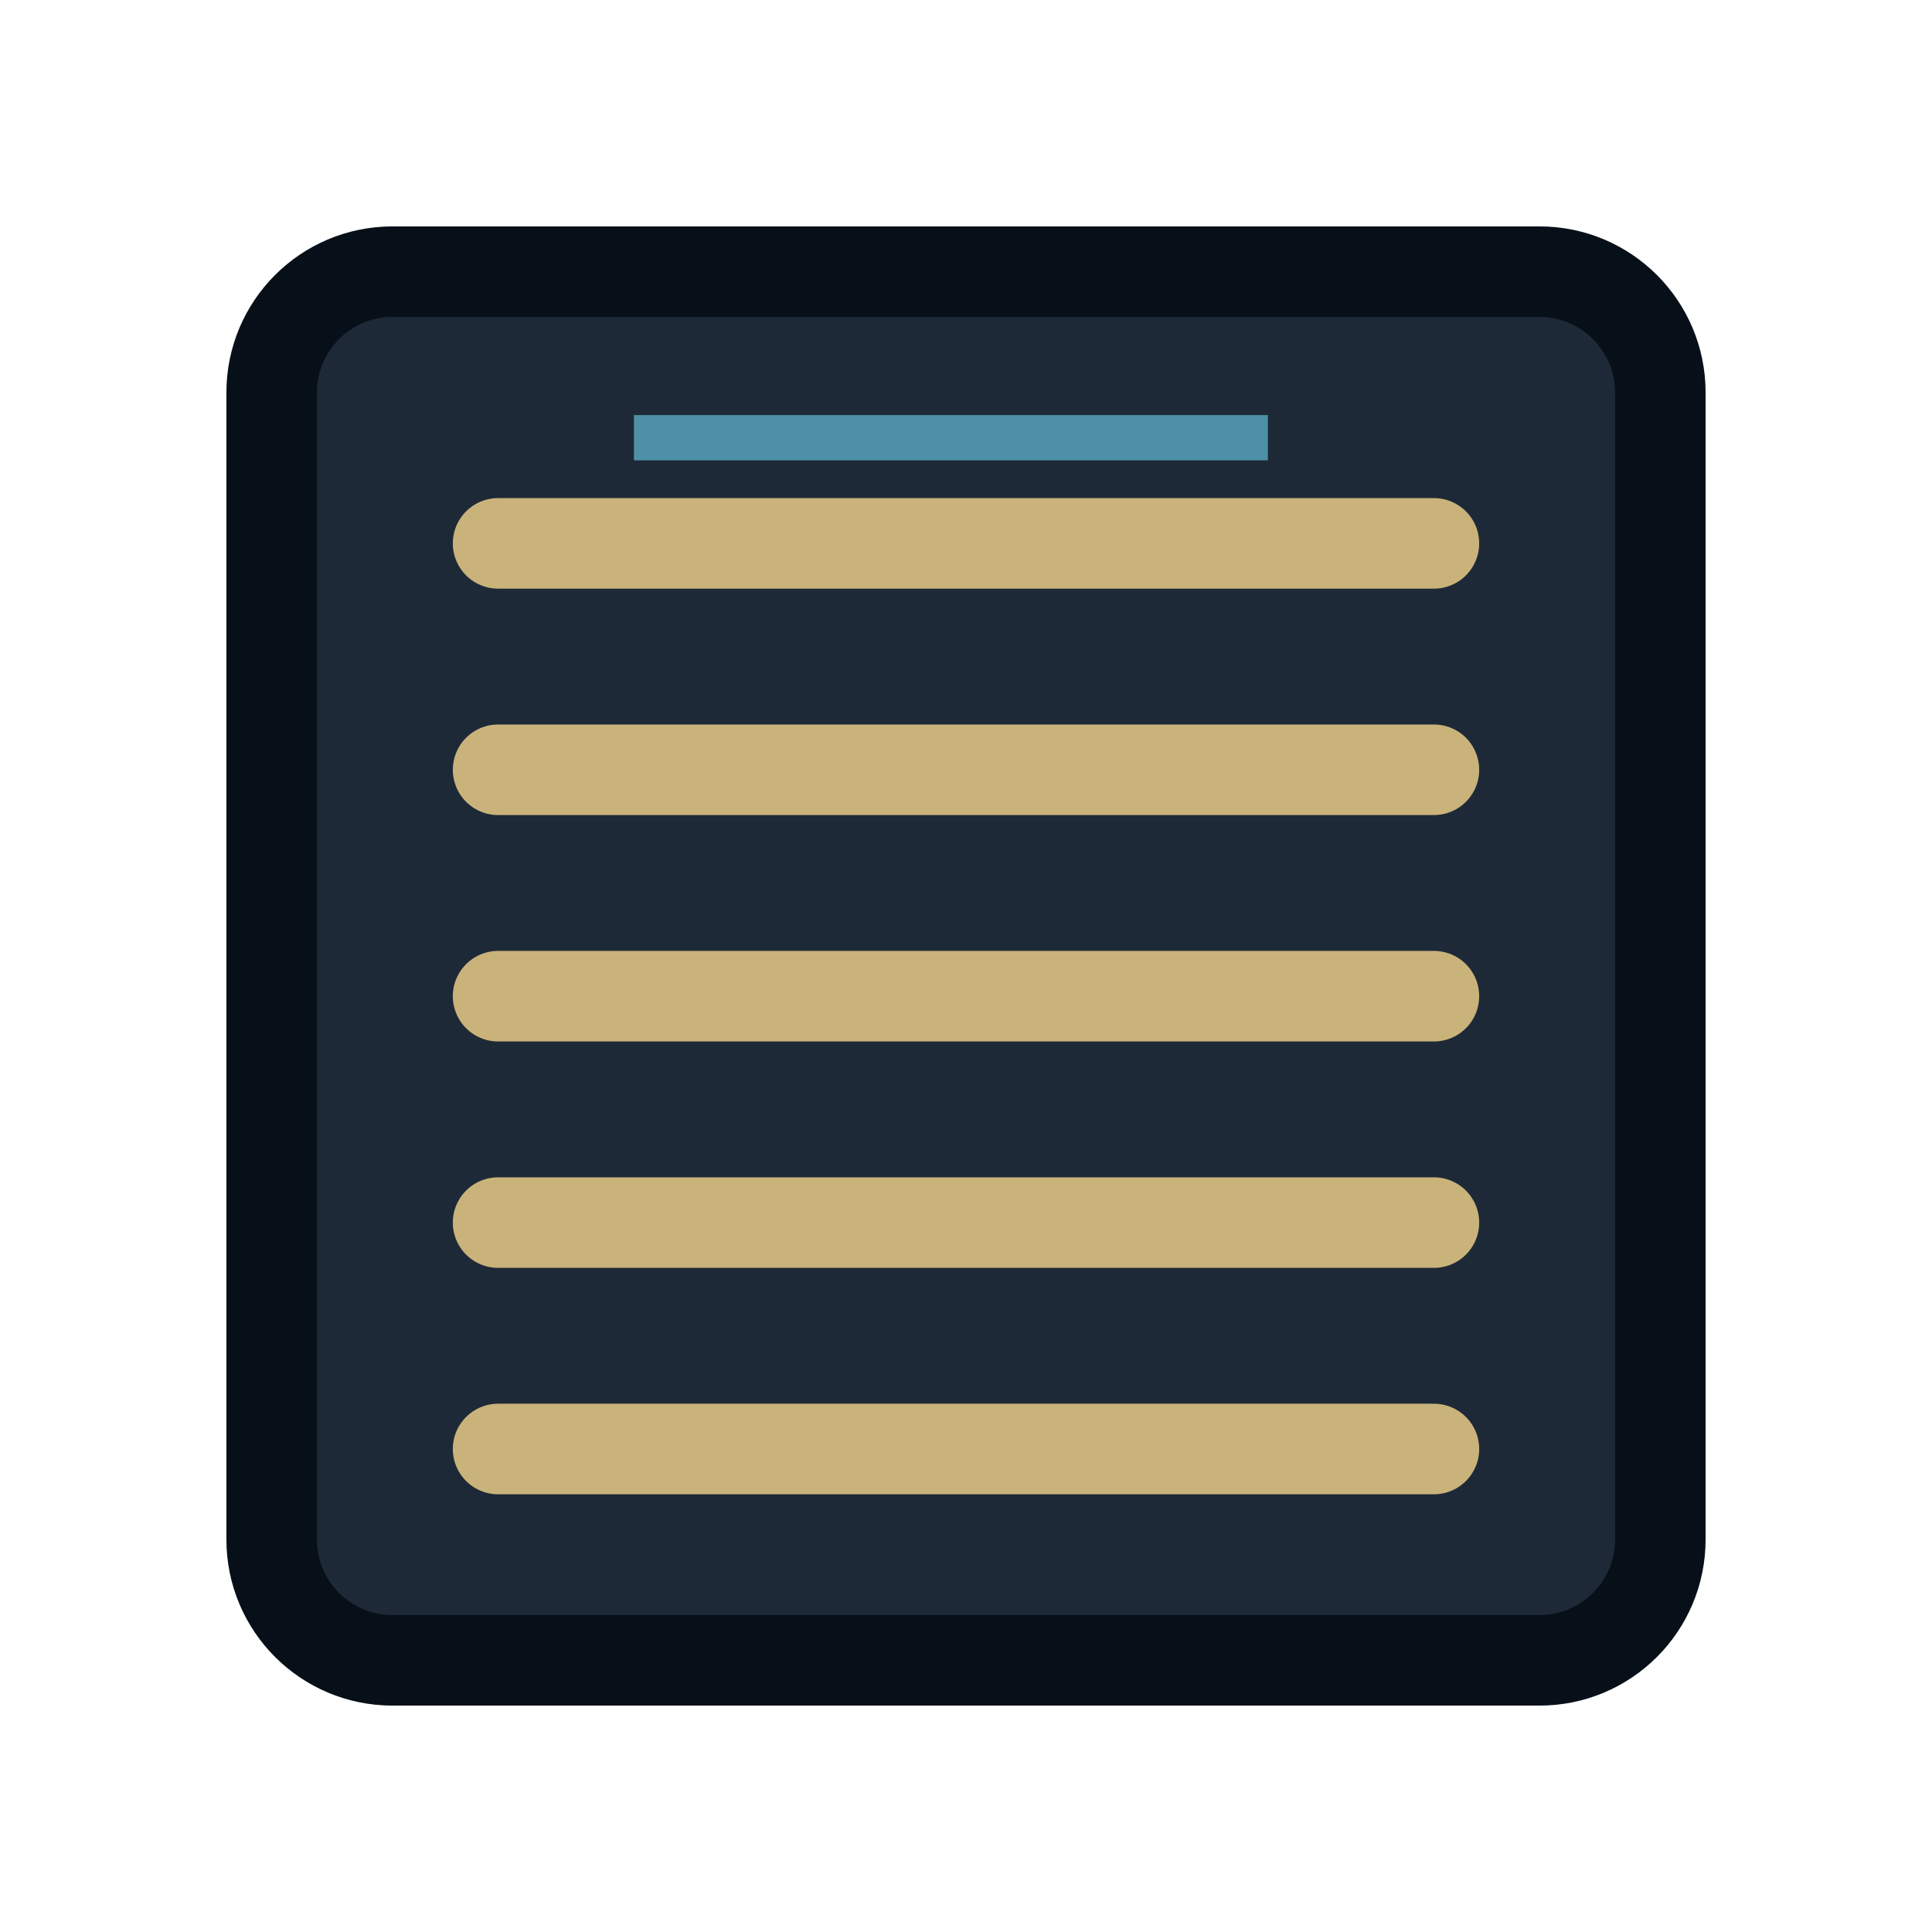
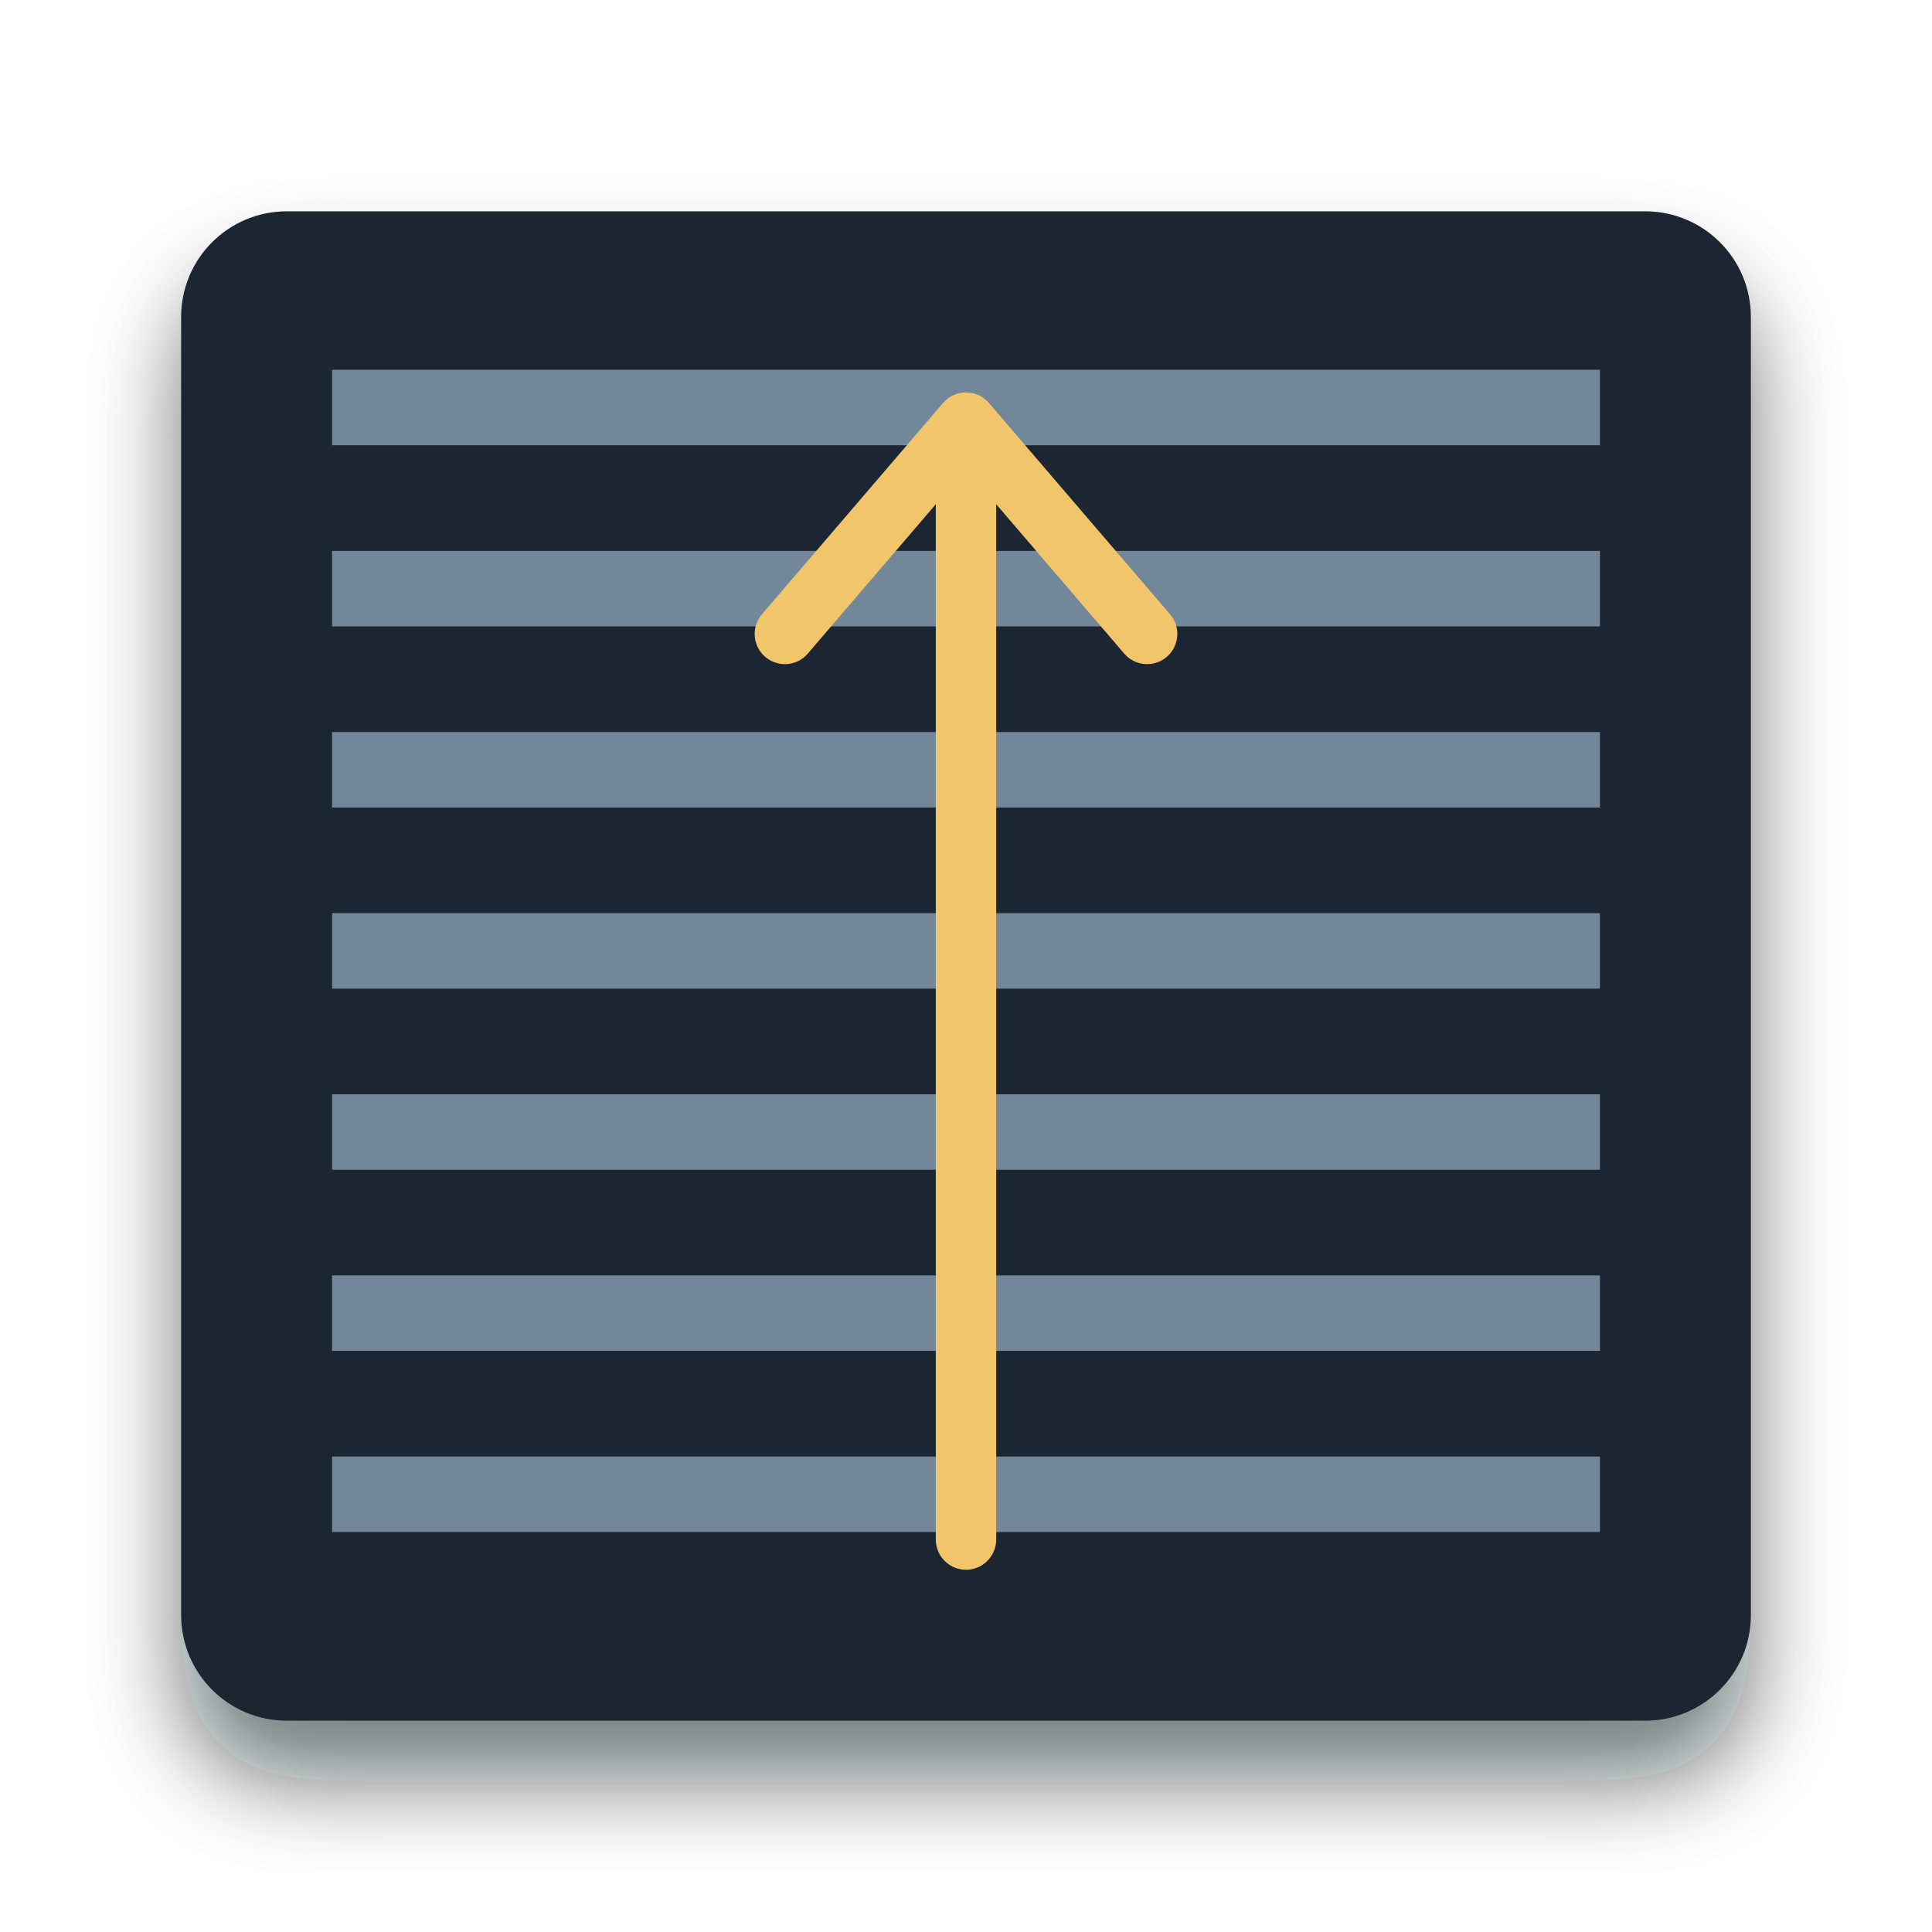
<svg xmlns="http://www.w3.org/2000/svg" viewBox="0 0 128 128">
-   <rect x="18" y="18" width="92" height="92" rx="8" fill="#1e2938" stroke="#071018" stroke-width="6" />
-   <path d="M33 36 H95 M33 51 H95 M33 66 H95 M33 81 H95 M33 96 H95" stroke="#c9b37a" stroke-width="6" stroke-linecap="round" />
-   <path d="M42 29 L84 29" stroke="#74e6ff" stroke-width="3" opacity=".55" />
+   <defs>
+     <linearGradient id="metal" x1="0" y1="0" x2="1" y2="1">
+       <stop stop-color="#dbe5ee" />
+       <stop offset=".48" stop-color="#7f90a3" />
+       <stop offset="1" stop-color="#354352" />
+     </linearGradient>
+     <linearGradient id="darkMetal" x1="0" y1="0" x2="0" y2="1">
+       <stop stop-color="#344252" />
+       <stop offset="1" stop-color="#101820" />
+     </linearGradient>
+     <linearGradient id="wood" x1="0" y1="0" x2="1" y2="1">
+       <stop stop-color="#8b684b" />
+       <stop offset=".55" stop-color="#5e4434" />
+       <stop offset="1" stop-color="#2b2425" />
+     </linearGradient>
+     <linearGradient id="fabric" x1="0" y1="0" x2="0" y2="1">
+       <stop stop-color="#536984" />
+       <stop offset="1" stop-color="#1d2b3a" />
+     </linearGradient>
+     <linearGradient id="water" x1="0" y1="0" x2="1" y2="1">
+       <stop stop-color="#9fe9ef" />
+       <stop offset=".55" stop-color="#3188a0" />
+       <stop offset="1" stop-color="#153e5e" />
+     </linearGradient>
+     <linearGradient id="screen" x1="0" y1="0" x2="1" y2="1">
+       <stop stop-color="#b2f7ff" />
+       <stop offset=".4" stop-color="#41a9cf" />
+       <stop offset="1" stop-color="#102840" />
+     </linearGradient>
+     <filter id="shadow">
+       <feDropShadow dx="0" dy="4" stdDeviation="3" flood-color="#05080d" flood-opacity=".55" />
+     </filter>
+   </defs>
+   <g filter="url(#shadow)">
+     <rect x="12" y="14" width="104" height="100" rx="7" fill="#1c2630" />
+     <g stroke="#73879a" stroke-width="5">
+       <path d="M22 27H106" />
+       <path d="M22 39H106" />
+       <path d="M22 51H106" />
+       <path d="M22 63H106" />
+       <path d="M22 75H106" />
+       <path d="M22 87H106" />
+       <path d="M22 99H106" />
+     </g>
+     <path d="M64 102V30M52 42L64 28L76 42" stroke="#f1c66a" stroke-width="4" fill="none" stroke-linecap="round" stroke-linejoin="round" />
+   </g>
</svg>
